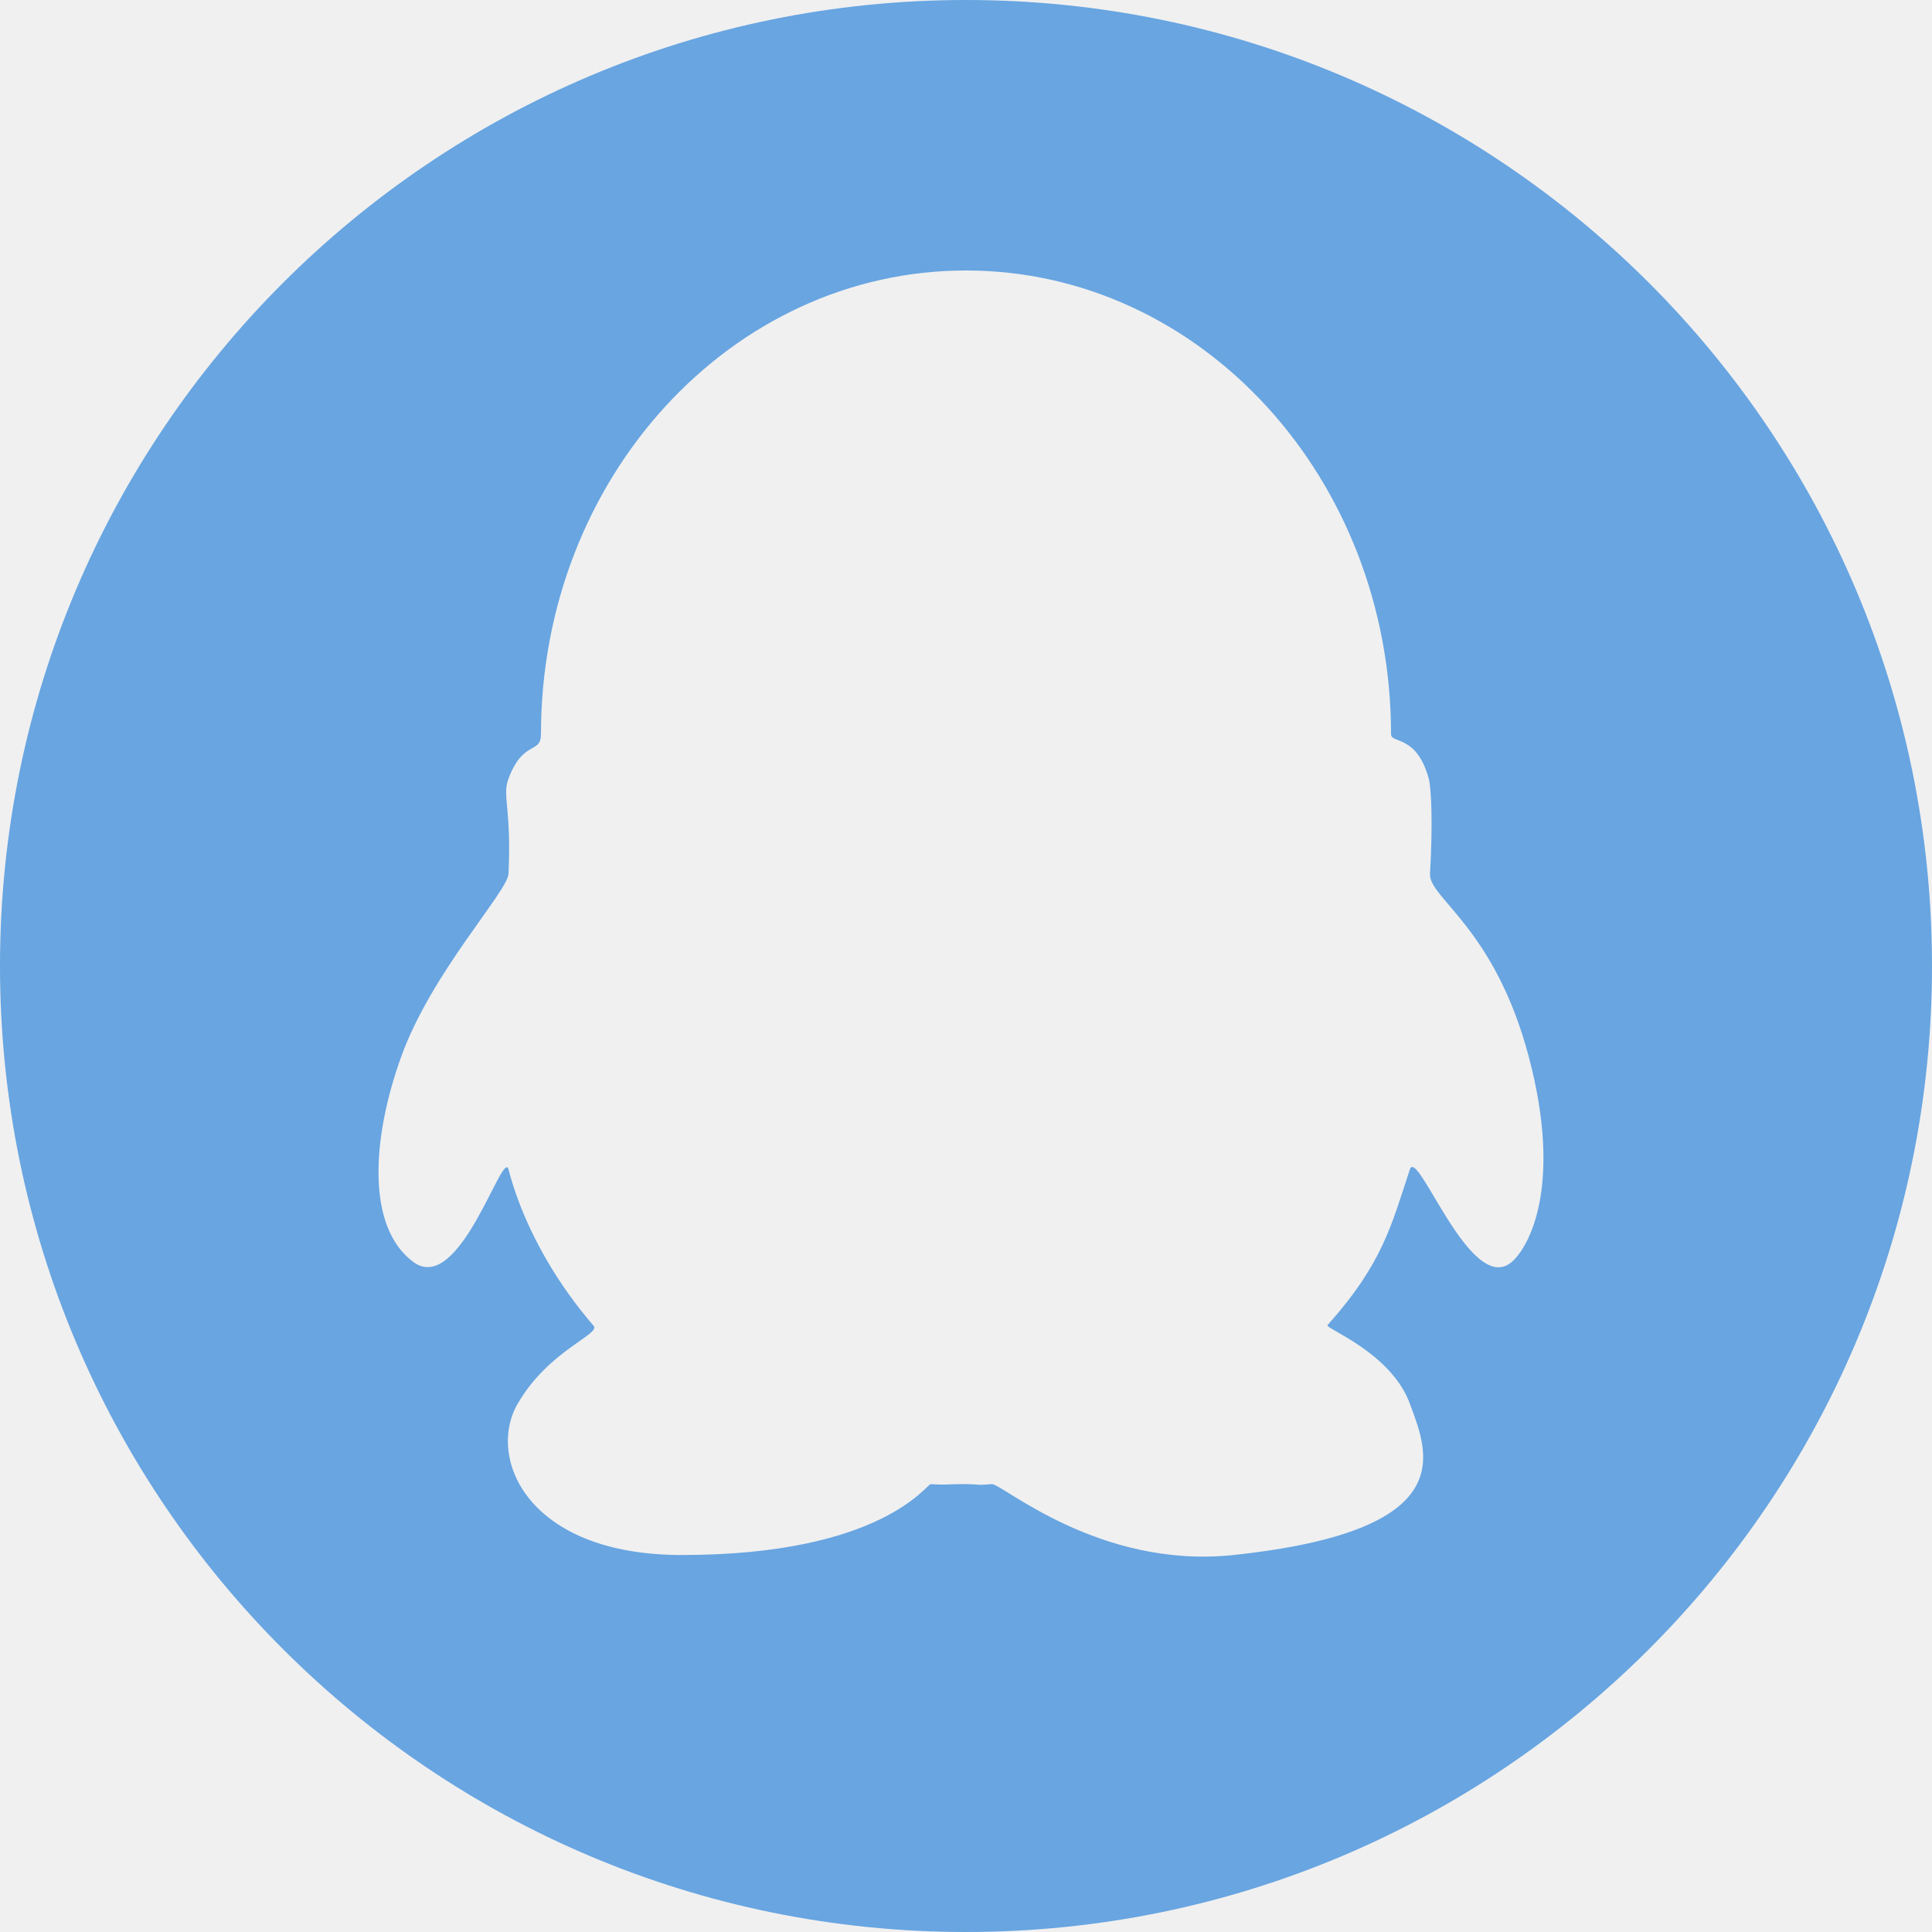
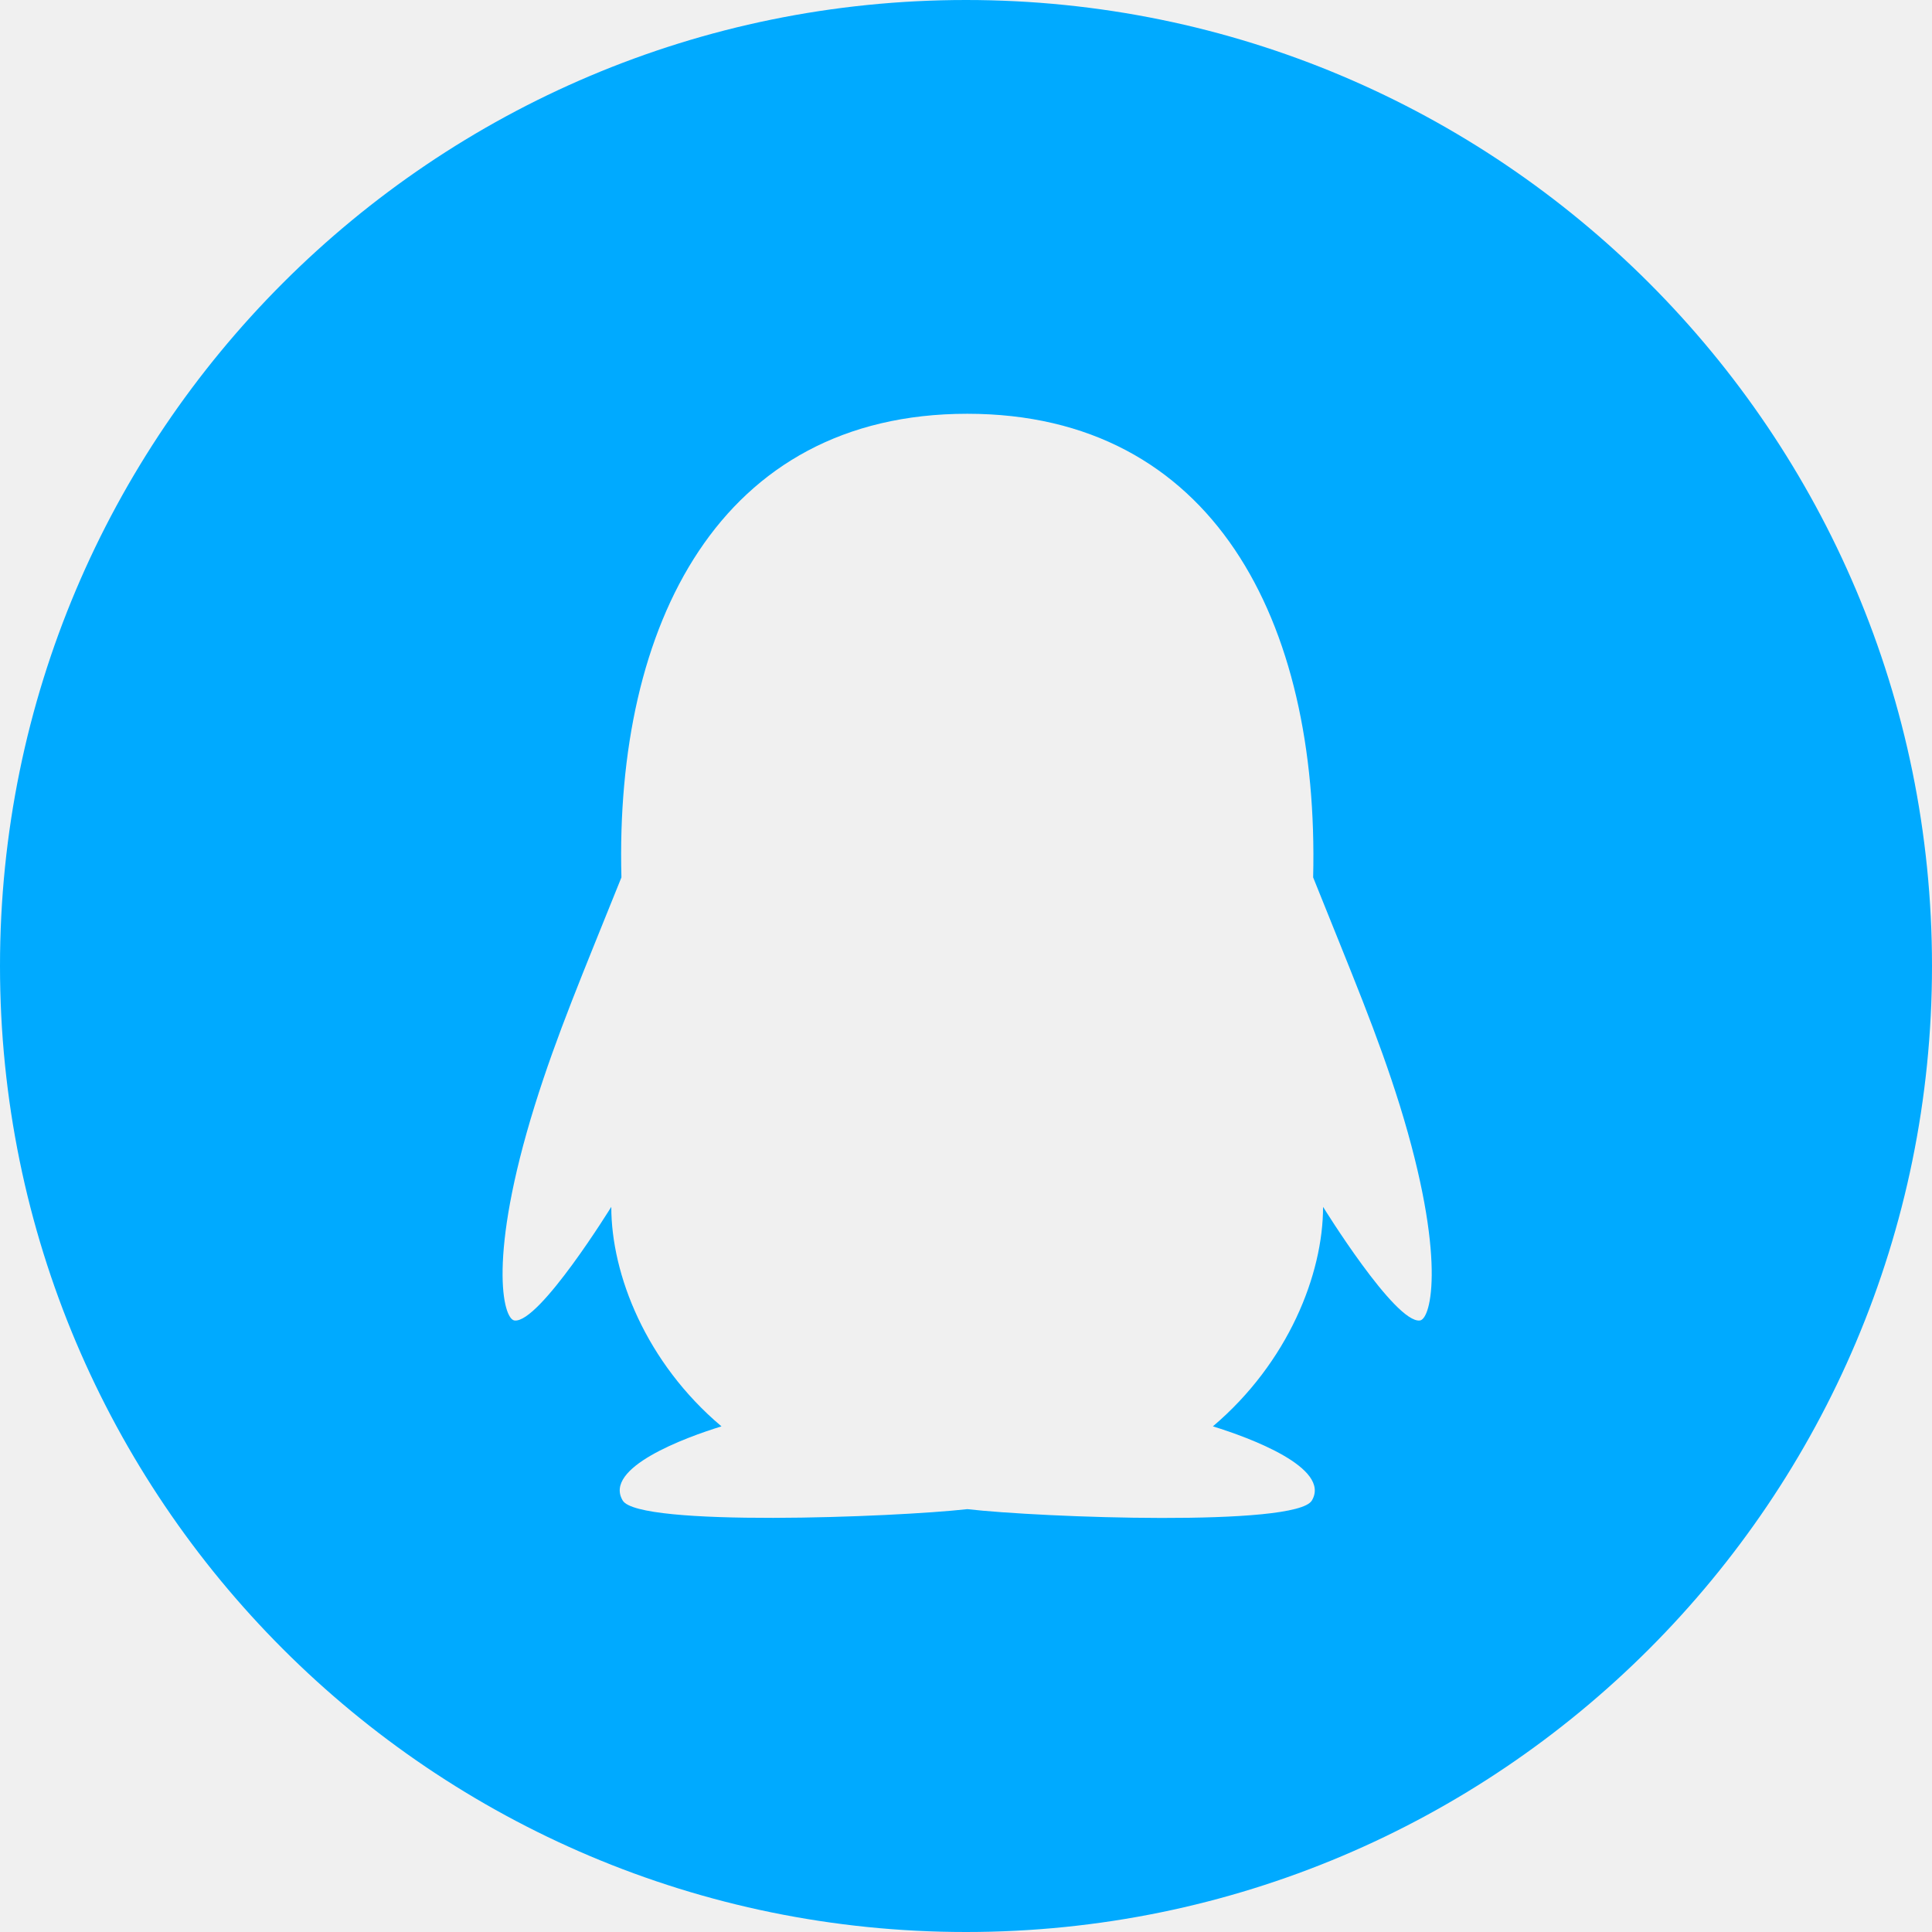
- <svg xmlns="http://www.w3.org/2000/svg" t="1722435099433" class="icon" viewBox="0 0 1024 1024" version="1.1" p-id="5117" width="200" height="200">
-   <path d="M512 0C229.224 0 0 229.224 0 512s229.224 512 512 512 512-229.224 512-512S794.776 0 512 0zM801.261 668.862c-21.732 18.641-49.948-61.345-54.007-49.038-9.88 29.924-14.507 49.929-43.634 82.508-1.555 1.745 33.659 14.469 43.634 41.643 9.557 26.017 28.141 67.262-93.487 80.213-71.358 7.585-122.937-38.021-128.076-37.585-9.538 0.834-5.291 0-15.531 0-8.382 0-8.932 0.607-16.82 0-2.162-0.171-25.884 37.585-131.963 37.585-82.223 0-103.519-51.75-86.983-80.213 16.536-28.463 44.127-36.75 40.239-41.263-19.153-22.187-32.351-45.909-40.239-67.356-1.953-5.348-3.584-10.543-4.873-15.531-2.996-11.454-25.884 67.205-50.46 49.038-24.576-18.167-22.376-64.417-6.466-108.677 16.043-44.62 56.472-87.59 56.927-97.071 1.612-35.29-3.489-41.15 0-50.423 7.756-20.764 17.199-12.8 17.199-23.571 0-135.737 100.864-245.76 225.28-245.76s225.28 110.042 225.28 245.76c0 5.196 13.521 0 19.987 23.571 1.327 4.873 2.238 23.666 0.664 50.423-0.74 12.857 34.266 28.501 52.376 97.071C828.435 628.755 810.306 661.106 801.261 668.862z" fill="#68A5E1" p-id="5118" />
+ <svg xmlns="http://www.w3.org/2000/svg" width="60" height="60" viewBox="0 0 60 60" fill="none">
+   <g clip-path="url(#clip0_1979_13714)">
+     <path d="M30 0C13.433 0 0 13.433 0 30C0 46.567 13.433 60 30 60C46.567 60 60 46.567 60 30C60 13.433 46.567 0 30 0ZM44.096 41.009C43.326 41.103 41.089 37.48 41.089 37.48C41.089 39.576 40.005 42.315 37.667 44.297C38.799 44.645 41.344 45.583 40.741 46.6C40.252 47.424 32.33 47.13 30.04 46.868C27.75 47.123 19.828 47.424 19.339 46.6C18.73 45.583 21.275 44.645 22.406 44.297C20.062 42.321 18.984 39.583 18.984 37.48C18.984 37.48 16.748 41.103 15.978 41.009C15.616 40.962 15.147 39.027 16.607 34.333C17.297 32.123 18.08 30.281 19.299 27.248C19.091 19.42 22.333 12.85 30.04 12.85C37.667 12.85 40.975 19.286 40.781 27.248C41.993 30.275 42.783 32.123 43.473 34.333C44.926 39.027 44.451 40.969 44.096 41.009V41.009Z" fill="#00AAFF" />
+   </g>
+   <defs>
+     <clipPath id="clip0_1979_13714">
+       <rect width="60" height="60" fill="white" />
+     </clipPath>
+   </defs>
</svg>
